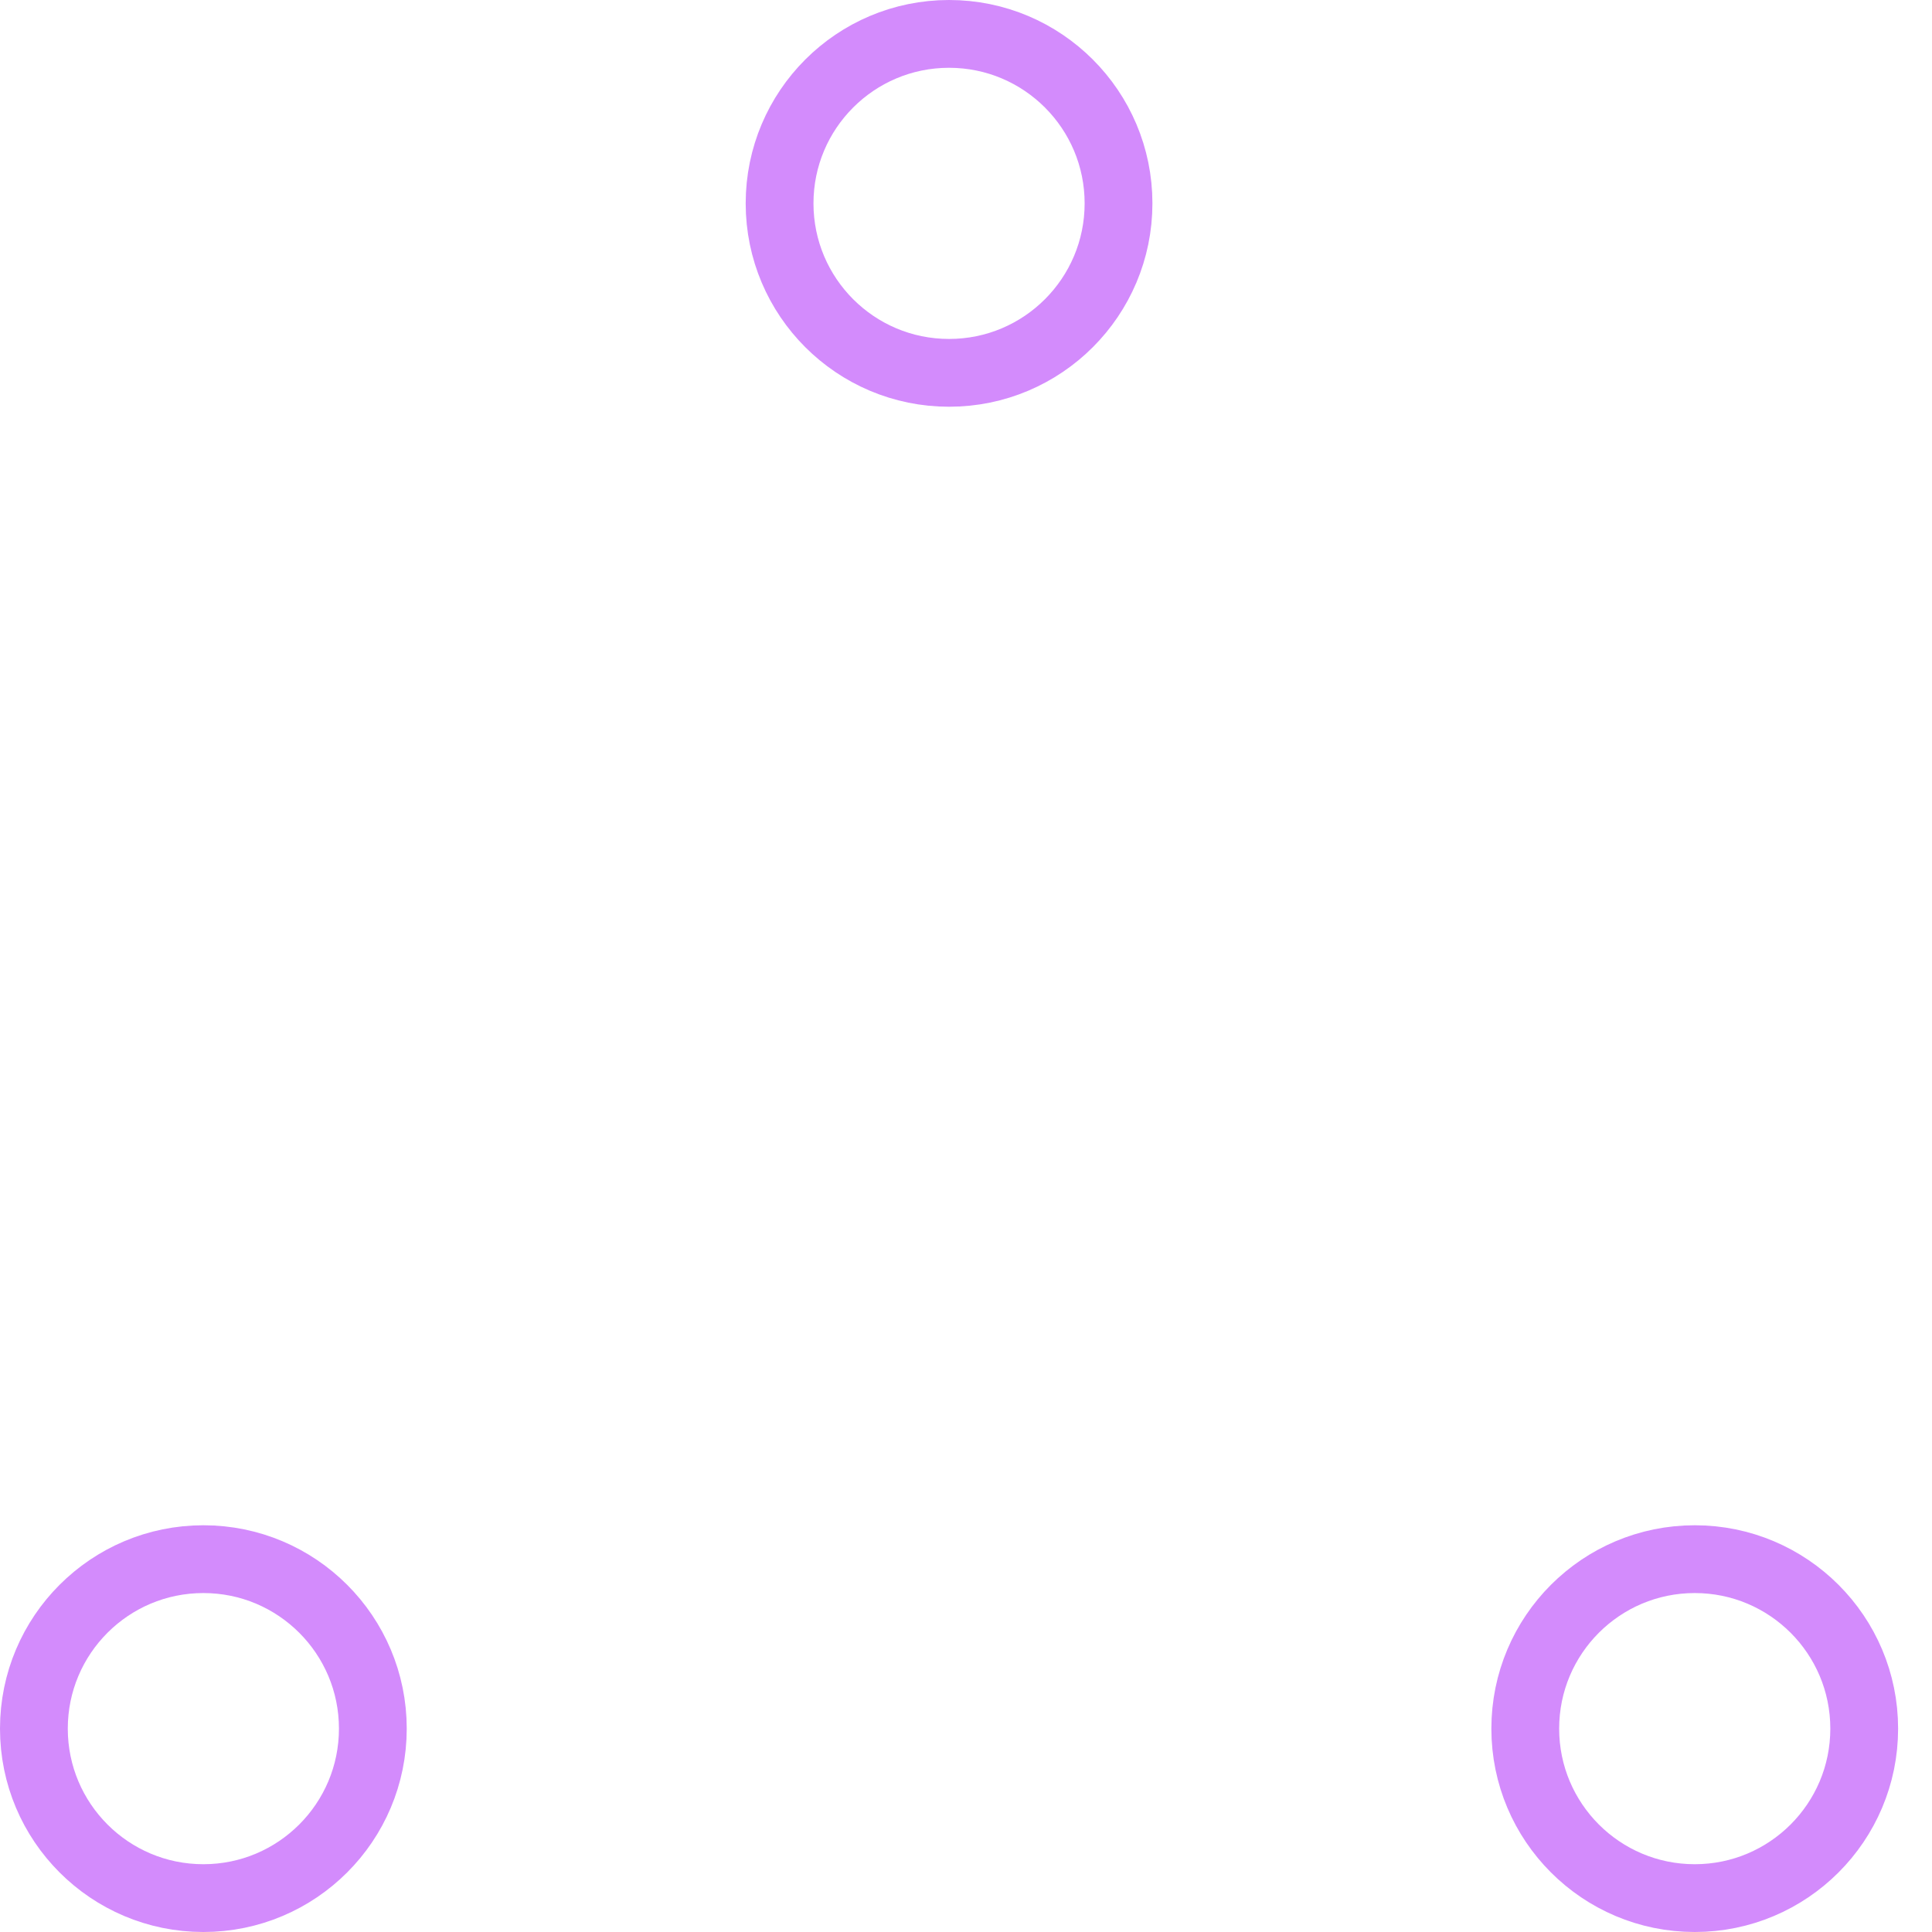
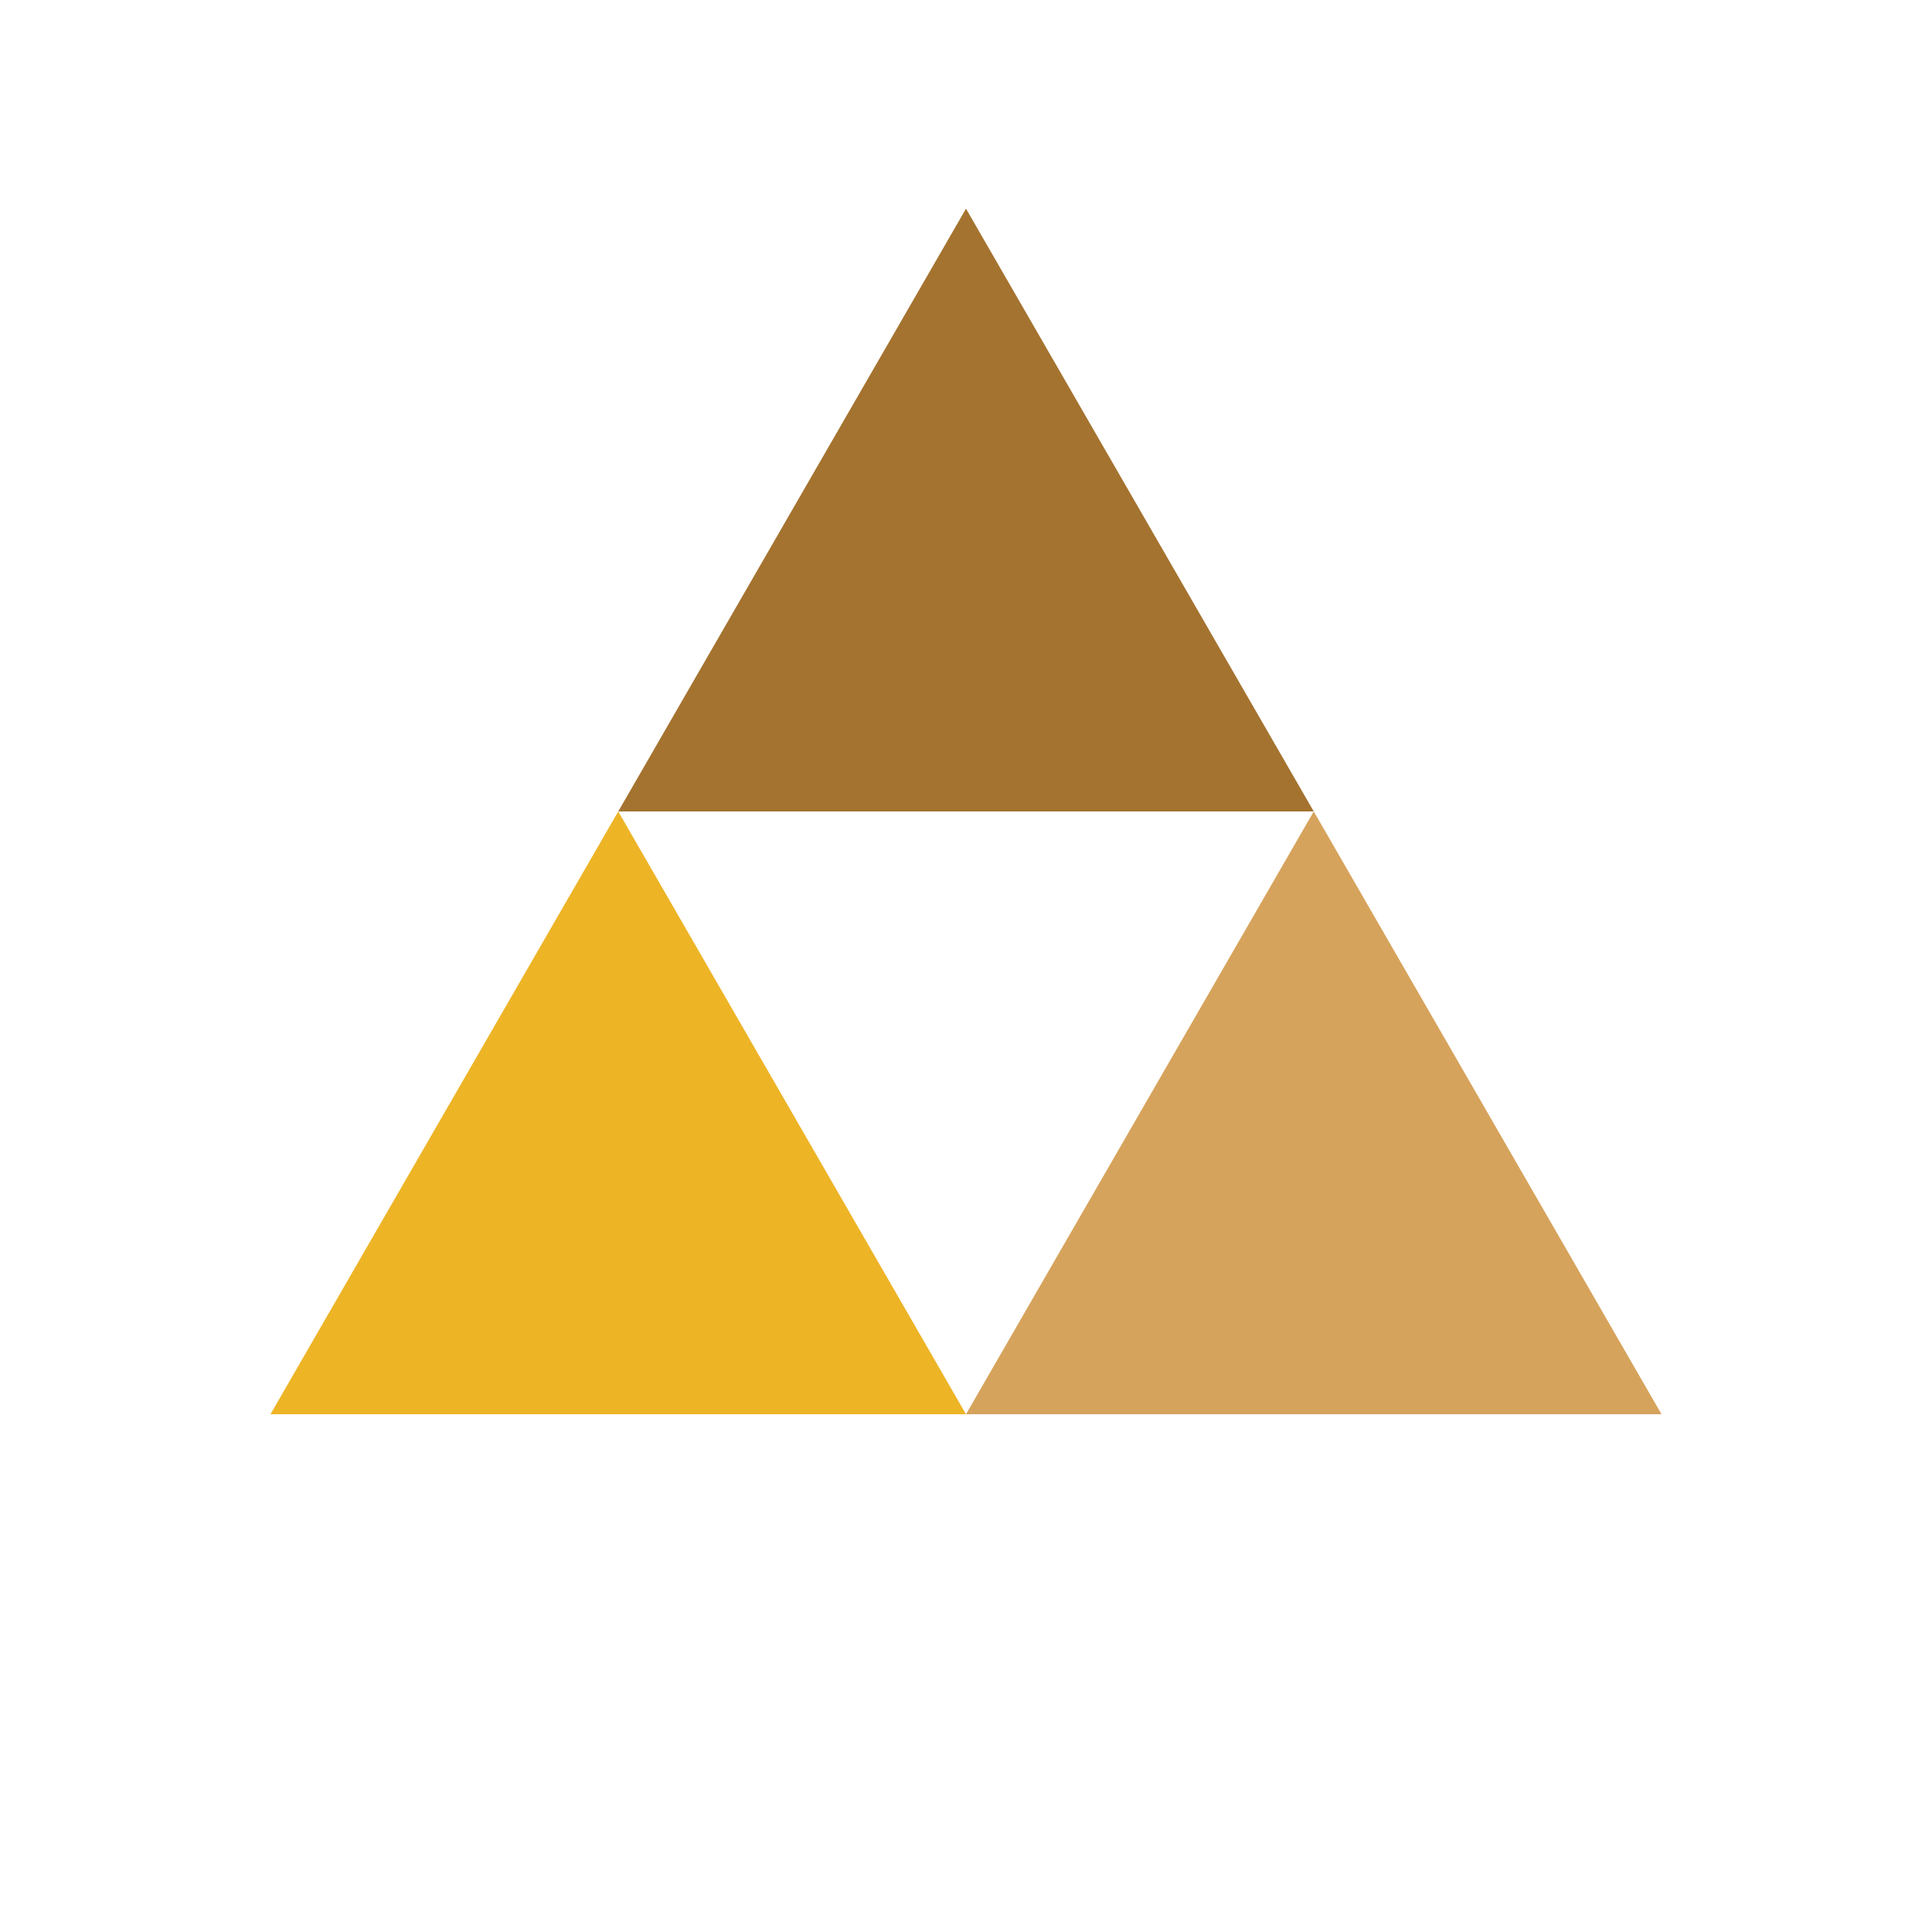
- <svg xmlns="http://www.w3.org/2000/svg" width="80" height="80" viewBox="0 0 57 57" stroke="#d38bfc">
-   <g fill="none" fill-rule="evenodd">
-     <g transform="translate(1 1)" stroke-width="2">
-       <circle cx="5" cy="50" r="5">
-         <animate attributeName="cy" begin="0s" dur="2.2s" values="50;5;50;50" calcMode="linear" repeatCount="indefinite" />
-         <animate attributeName="cx" begin="0s" dur="2.2s" values="5;27;49;5" calcMode="linear" repeatCount="indefinite" />
-       </circle>
-       <circle cx="27" cy="5" r="5">
-         <animate attributeName="cy" begin="0s" dur="2.2s" from="5" to="5" values="5;50;50;5" calcMode="linear" repeatCount="indefinite" />
-         <animate attributeName="cx" begin="0s" dur="2.2s" from="27" to="27" values="27;49;5;27" calcMode="linear" repeatCount="indefinite" />
-       </circle>
-       <circle cx="49" cy="50" r="5">
-         <animate attributeName="cy" begin="0s" dur="2.2s" values="50;50;5;50" calcMode="linear" repeatCount="indefinite" />
-         <animate attributeName="cx" from="49" to="49" begin="0s" dur="2.2s" values="49;5;27;49" calcMode="linear" repeatCount="indefinite" />
-       </circle>
+ <svg xmlns="http://www.w3.org/2000/svg" style="margin: auto; background: rgba(0, 0, 0, 0) none repeat scroll 0% 0%; display: block; shape-rendering: auto;" width="200px" height="200px" viewBox="0 0 100 100" preserveAspectRatio="xMidYMid">
+   <g transform="translate(50 42)">
+     <g transform="scale(0.8)">
+       <g transform="translate(-50 -50)">
+         <polygon fill="#a4732f" points="72.5 50 50 11 27.5 50 50 50">
+           <animateTransform attributeName="transform" type="rotate" repeatCount="indefinite" dur="1s" values="0 50 38.5;360 50 38.5" keyTimes="0;1" />
+         </polygon>
+         <polygon fill="#edb426" points="5 89 50 89 27.5 50">
+           <animateTransform attributeName="transform" type="rotate" repeatCount="indefinite" dur="1s" values="0 27.5 77.5;360 27.5 77.5" keyTimes="0;1" />
+         </polygon>
+         <polygon fill="#d6a35c" points="72.5 50 50 89 95 89">
+           <animateTransform attributeName="transform" type="rotate" repeatCount="indefinite" dur="1s" values="0 72.5 77.5;360 72 77.5" keyTimes="0;1" />
+         </polygon>
+       </g>
    </g>
  </g>
</svg>
